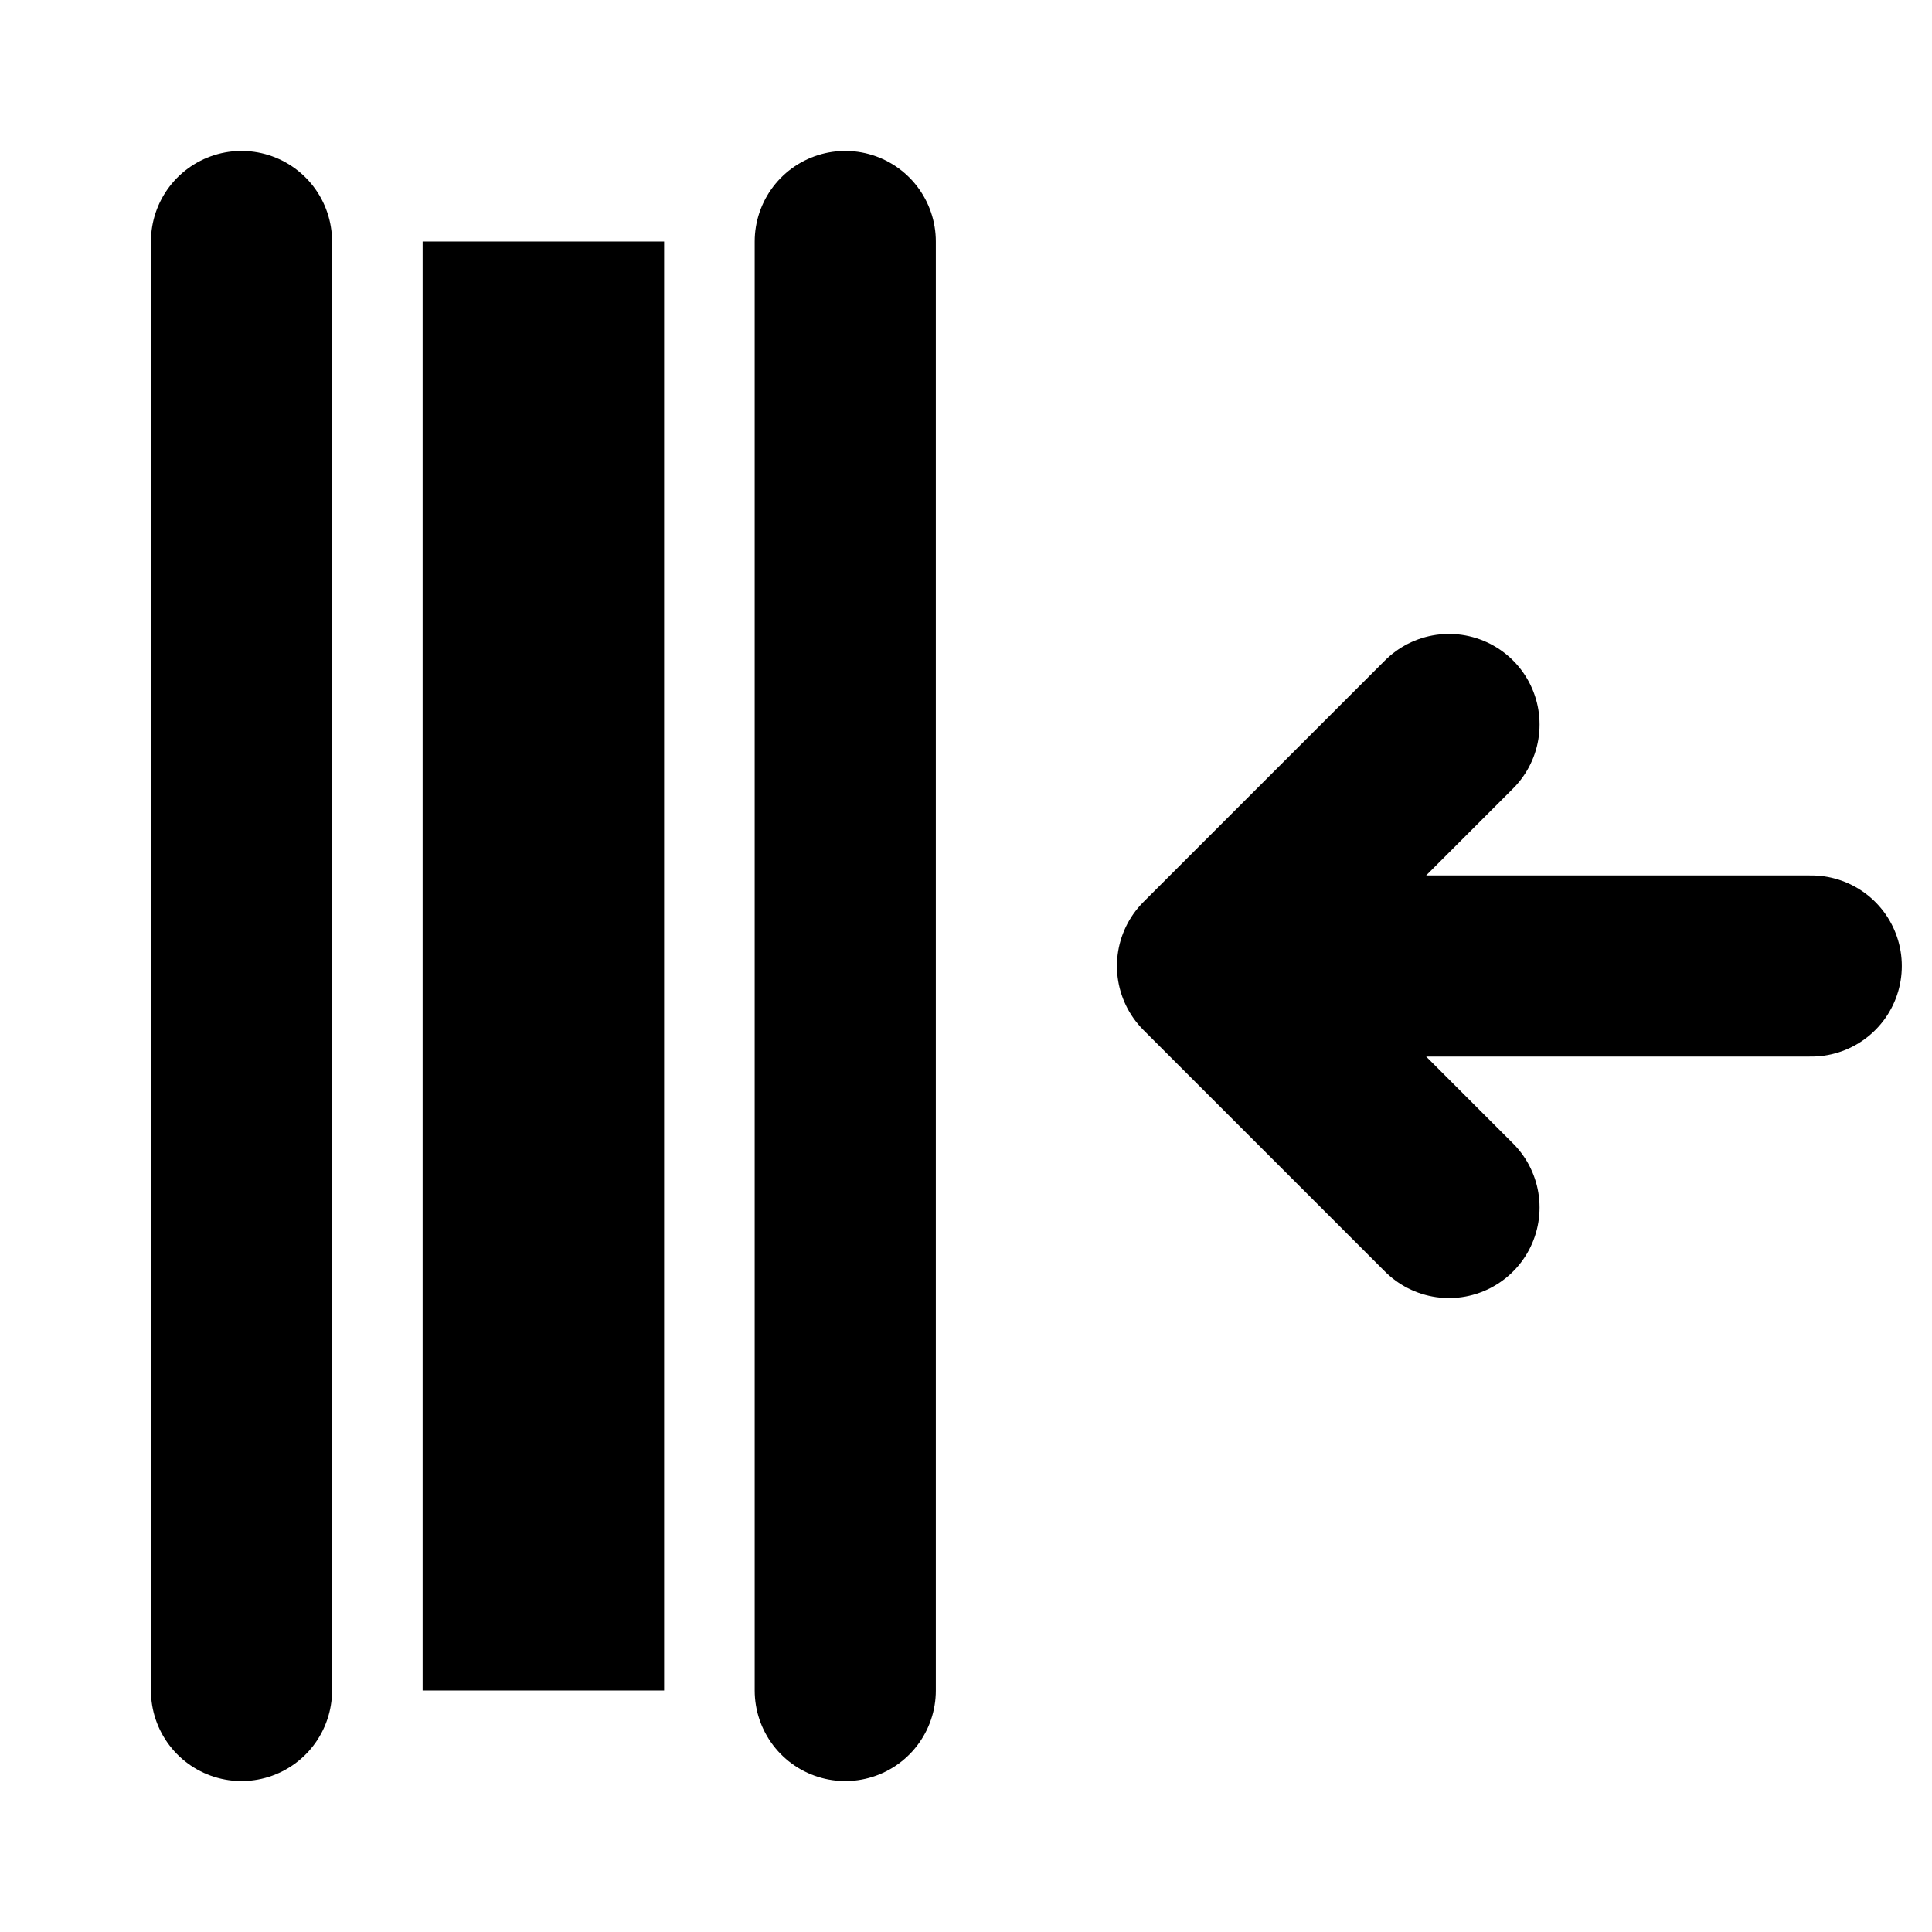
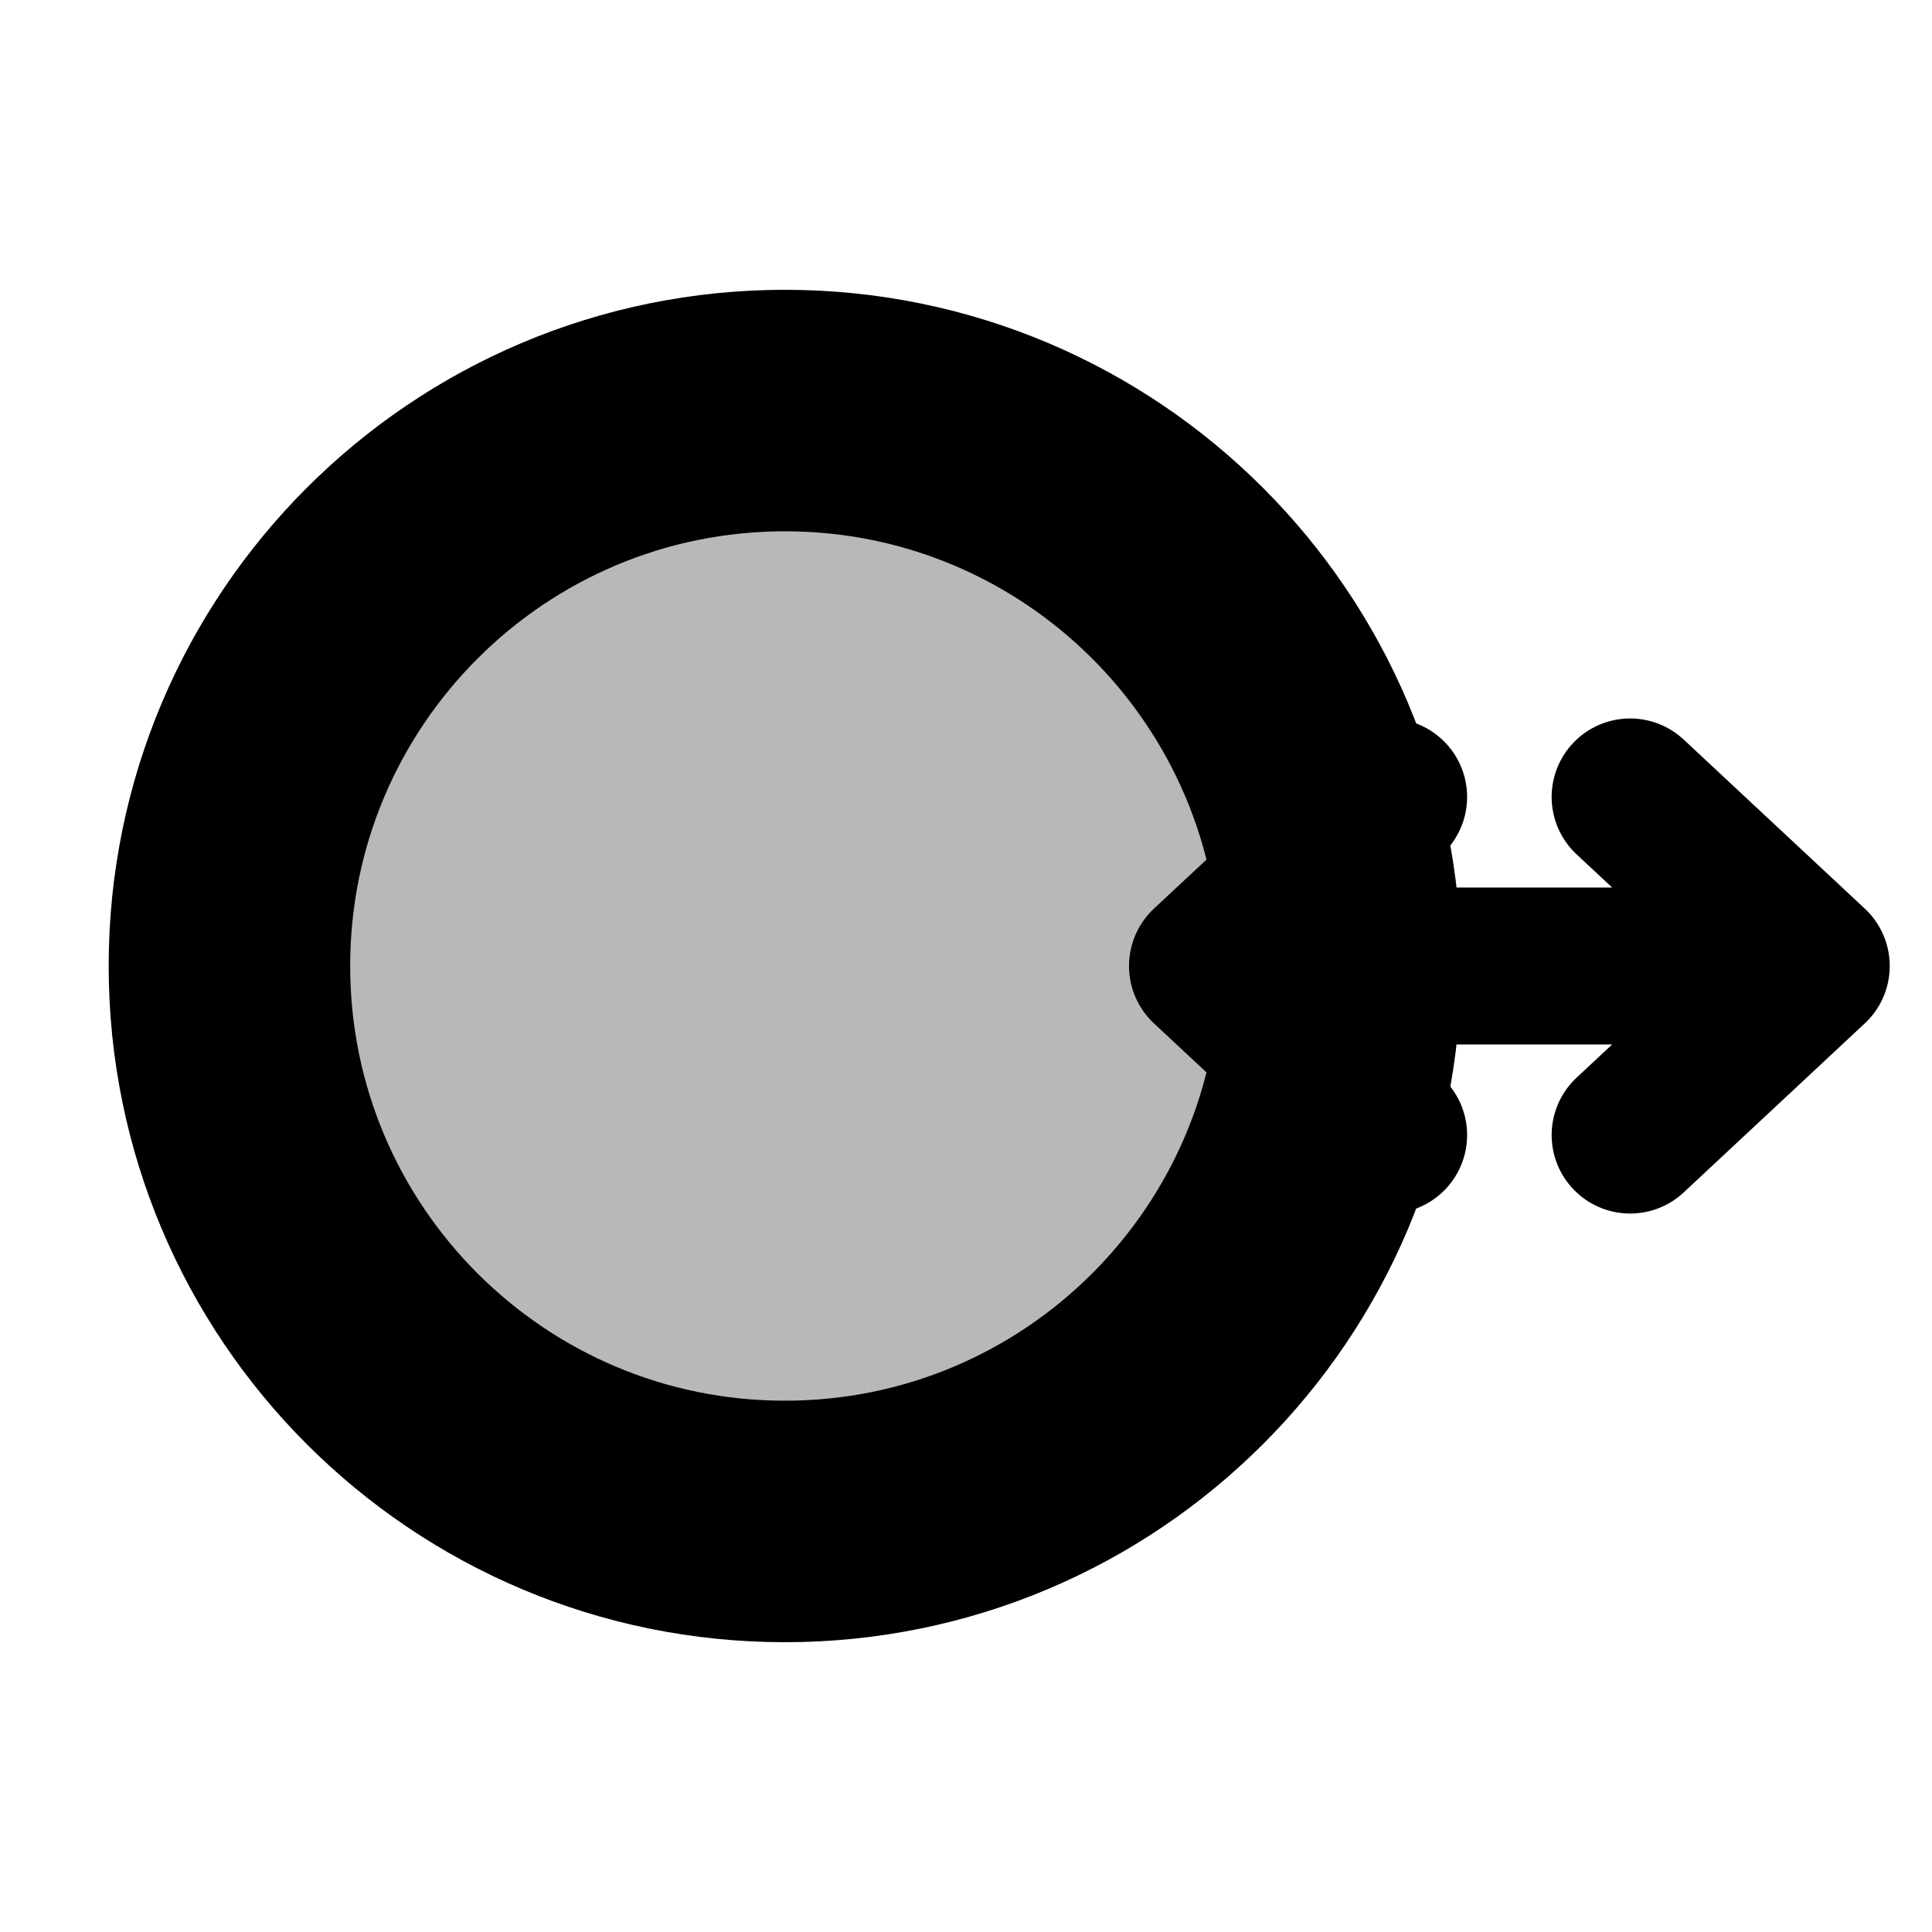
- <svg xmlns="http://www.w3.org/2000/svg" width="16" height="16" viewBox="0 0 16 16" fill="none" stroke="currentColor" stroke-width="1.5" stroke-linecap="round" stroke-linejoin="round">
-   <path d="M2 2v12M7 2v12M10 8h5m-3-2-2 2 2 2" />
-   <path d="M3.5 2h2v12h-2Z" fill="currentColor" stroke="none" />
+ <svg xmlns="http://www.w3.org/2000/svg" width="16" height="16" viewBox="0 0 16 16">
+   <circle cx="6.5" cy="8" r="4.6" fill="currentColor" opacity=".28" />
+   <circle cx="6.5" cy="8" r="4.6" fill="none" stroke="currentColor" stroke-width="2" />
+   <path fill="none" stroke="currentColor" stroke-width="1.3" stroke-linecap="round" stroke-linejoin="round" d="M10 8h5M11.5 6.6 10 8l1.5 1.4M13.5 6.6 15 8l-1.5 1.4" />
</svg>
